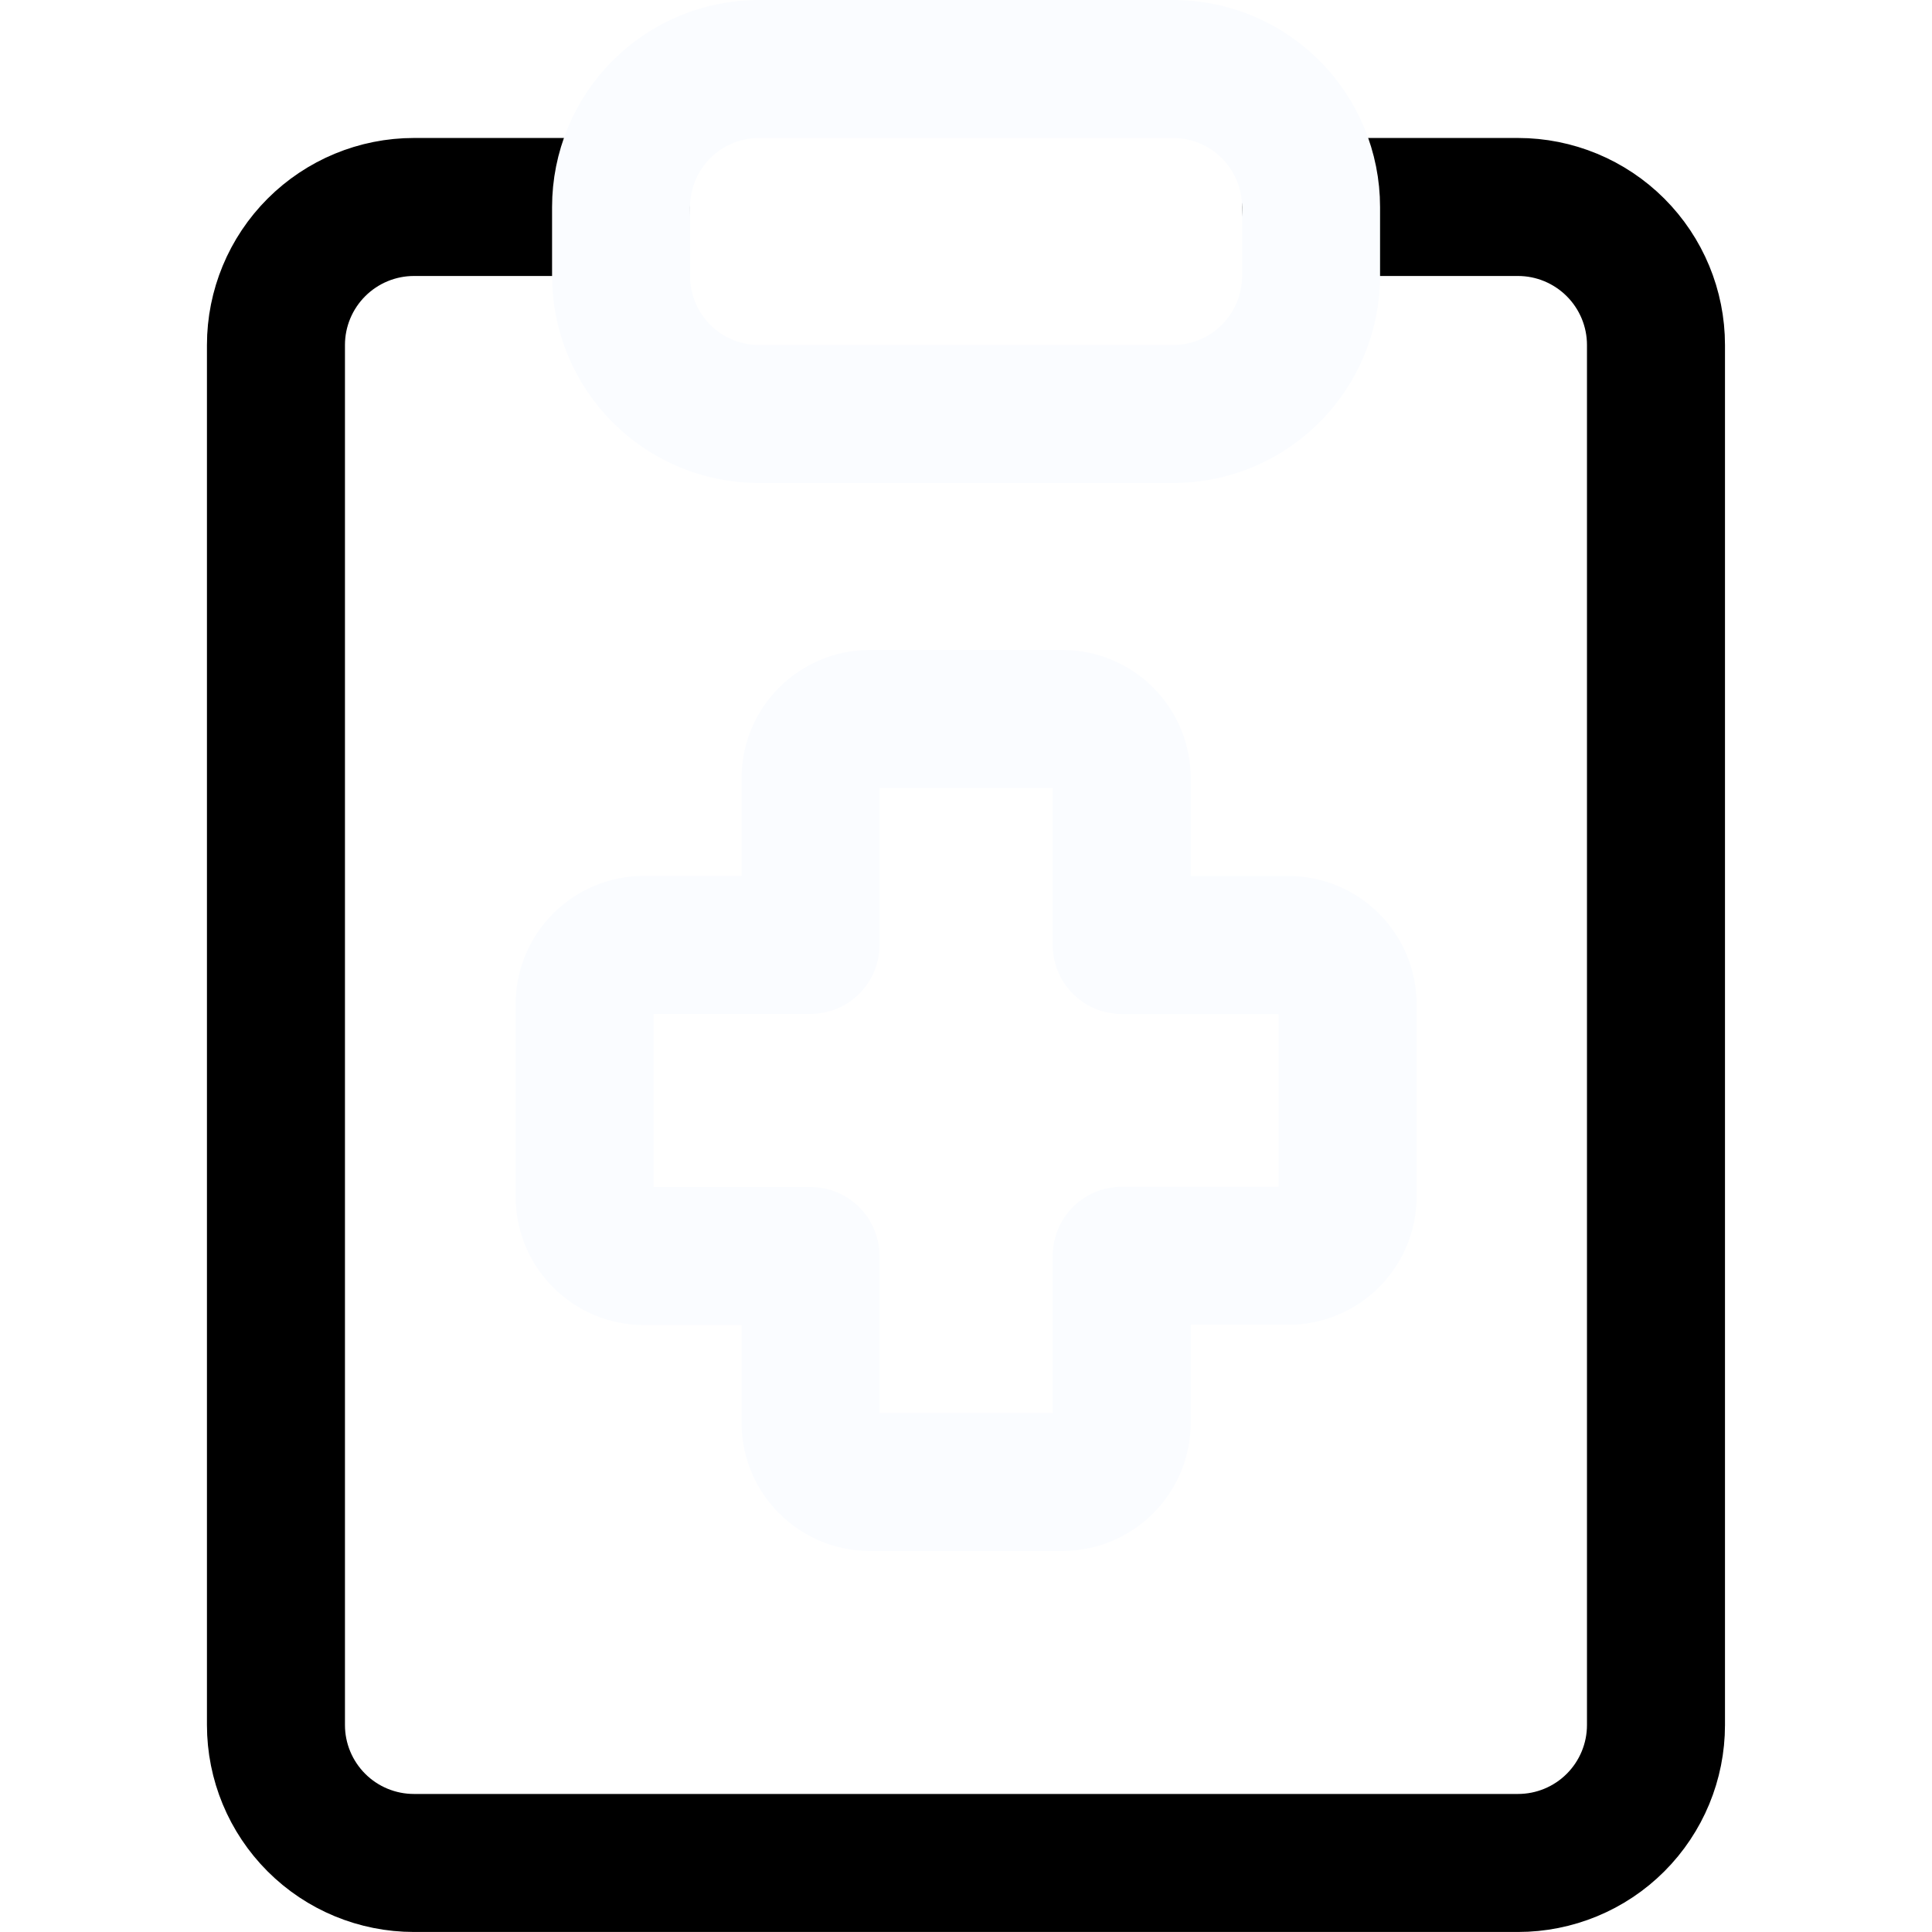
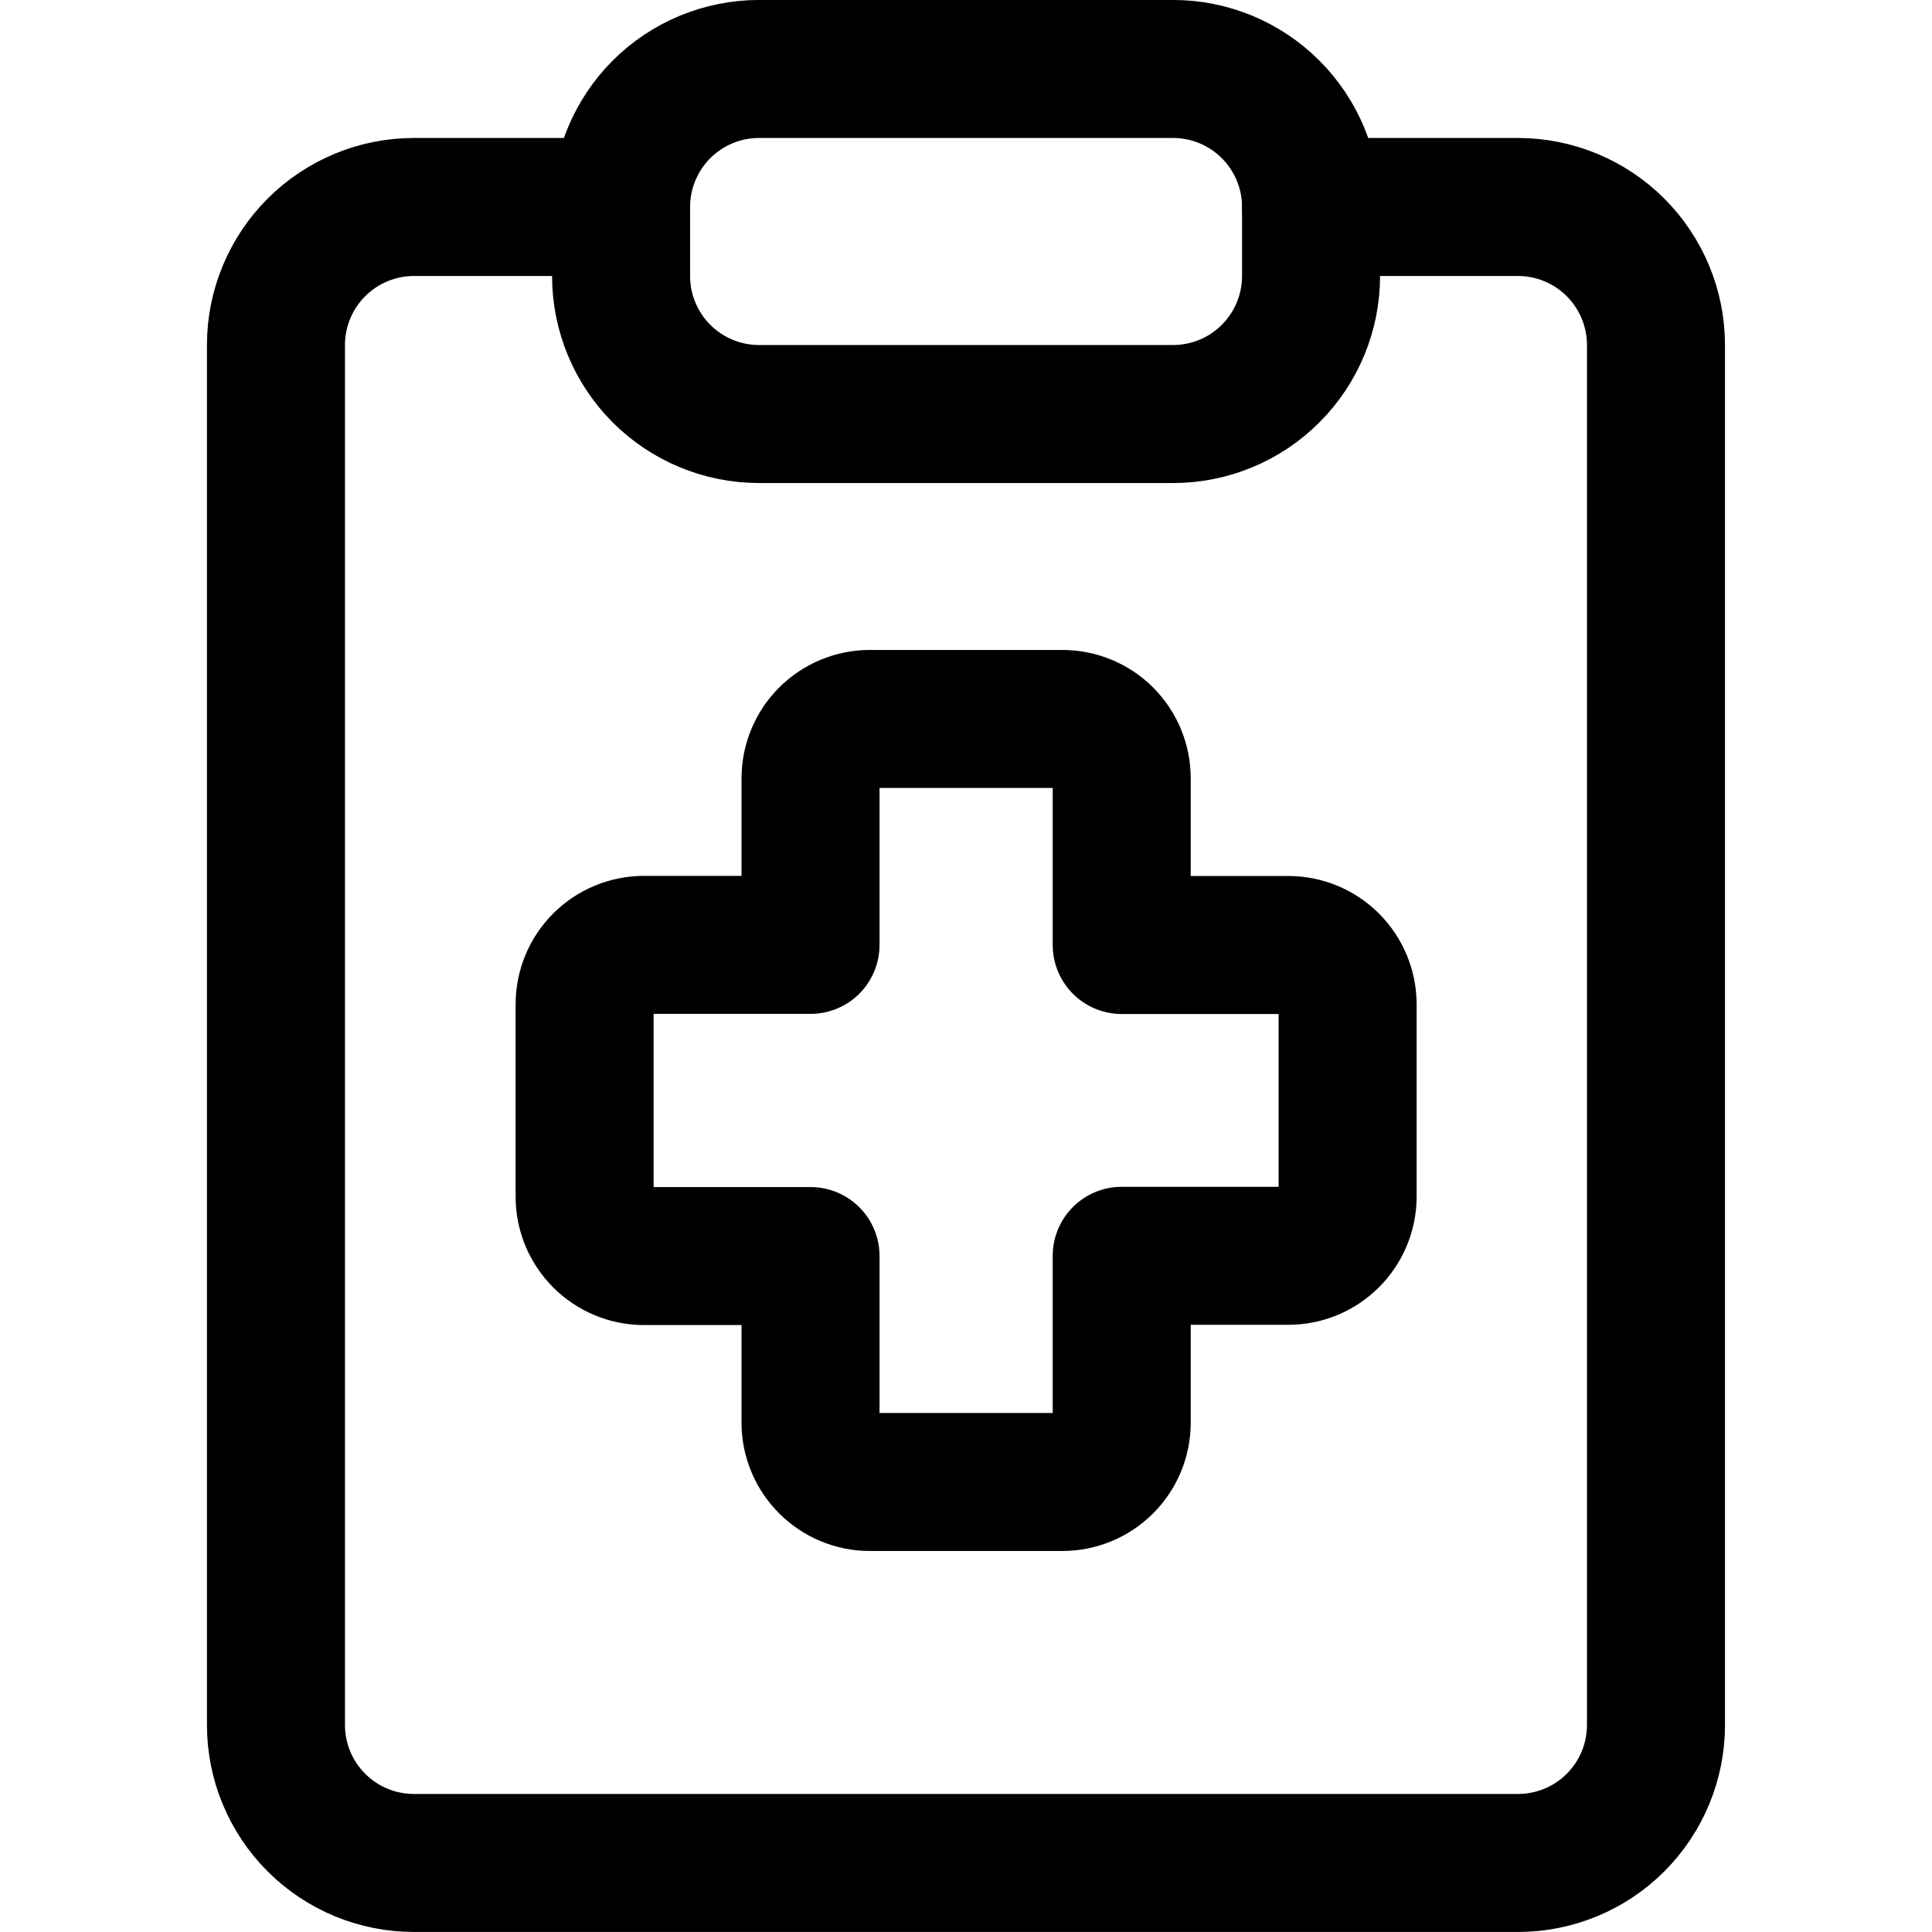
<svg xmlns="http://www.w3.org/2000/svg" width="30" height="30" viewBox="0 0 30 30" fill="none">
  <path d="M20.357 3.214H23.571C24.139 3.214 24.684 3.44 25.086 3.842C25.488 4.244 25.714 4.789 25.714 5.357V26.786C25.714 27.354 25.488 27.899 25.086 28.301C24.684 28.703 24.139 28.928 23.571 28.928H6.428C5.86 28.928 5.315 28.703 4.913 28.301C4.511 27.899 4.285 27.354 4.285 26.786V5.357C4.285 4.789 4.511 4.244 4.913 3.842C5.315 3.44 5.86 3.214 6.428 3.214H9.642" stroke="currentColor" stroke-width="2.143" stroke-linecap="round" stroke-linejoin="round" />
-   <path d="M18.215 1.071H11.787C11.218 1.071 10.673 1.297 10.271 1.699C9.87 2.101 9.644 2.646 9.644 3.214V4.286C9.644 4.854 9.87 5.399 10.271 5.801C10.673 6.203 11.218 6.429 11.787 6.429H18.215C18.784 6.429 19.329 6.203 19.73 5.801C20.132 5.399 20.358 4.854 20.358 4.286V3.214C20.358 2.646 20.132 2.101 19.73 1.699C19.329 1.297 18.784 1.071 18.215 1.071ZM13.507 11.164C13.263 11.164 13.029 11.261 12.856 11.434C12.683 11.607 12.586 11.841 12.586 12.086V14.672H10C9.755 14.672 9.521 14.769 9.348 14.942C9.175 15.115 9.078 15.349 9.078 15.594V18.583C9.078 19.091 9.492 19.504 10 19.504H12.586V22.091C12.586 22.599 13 23.012 13.507 23.012H16.497C16.741 23.012 16.975 22.915 17.148 22.742C17.321 22.569 17.418 22.335 17.418 22.091V19.5H20.005C20.249 19.5 20.483 19.403 20.656 19.23C20.829 19.057 20.926 18.823 20.926 18.579V15.594C20.925 15.35 20.828 15.116 20.655 14.943C20.483 14.771 20.249 14.674 20.005 14.674H17.418V12.084C17.418 11.839 17.32 11.606 17.148 11.433C16.975 11.261 16.741 11.164 16.497 11.164H13.507Z" stroke="#FAFCFF" stroke-width="2.143" stroke-linecap="round" stroke-linejoin="round" />
+   <path d="M18.215 1.071H11.787C11.218 1.071 10.673 1.297 10.271 1.699C9.87 2.101 9.644 2.646 9.644 3.214V4.286C9.644 4.854 9.87 5.399 10.271 5.801C10.673 6.203 11.218 6.429 11.787 6.429H18.215C18.784 6.429 19.329 6.203 19.73 5.801C20.132 5.399 20.358 4.854 20.358 4.286V3.214C20.358 2.646 20.132 2.101 19.73 1.699C19.329 1.297 18.784 1.071 18.215 1.071ZM13.507 11.164C13.263 11.164 13.029 11.261 12.856 11.434C12.683 11.607 12.586 11.841 12.586 12.086V14.672H10C9.755 14.672 9.521 14.769 9.348 14.942C9.175 15.115 9.078 15.349 9.078 15.594V18.583C9.078 19.091 9.492 19.504 10 19.504H12.586V22.091C12.586 22.599 13 23.012 13.507 23.012H16.497C16.741 23.012 16.975 22.915 17.148 22.742C17.321 22.569 17.418 22.335 17.418 22.091V19.5H20.005C20.249 19.5 20.483 19.403 20.656 19.23C20.829 19.057 20.926 18.823 20.926 18.579V15.594C20.925 15.35 20.828 15.116 20.655 14.943C20.483 14.771 20.249 14.674 20.005 14.674H17.418V12.084C17.418 11.839 17.32 11.606 17.148 11.433C16.975 11.261 16.741 11.164 16.497 11.164H13.507Z" stroke="currentColor" stroke-width="2.143" stroke-linecap="round" stroke-linejoin="round" />
</svg>
